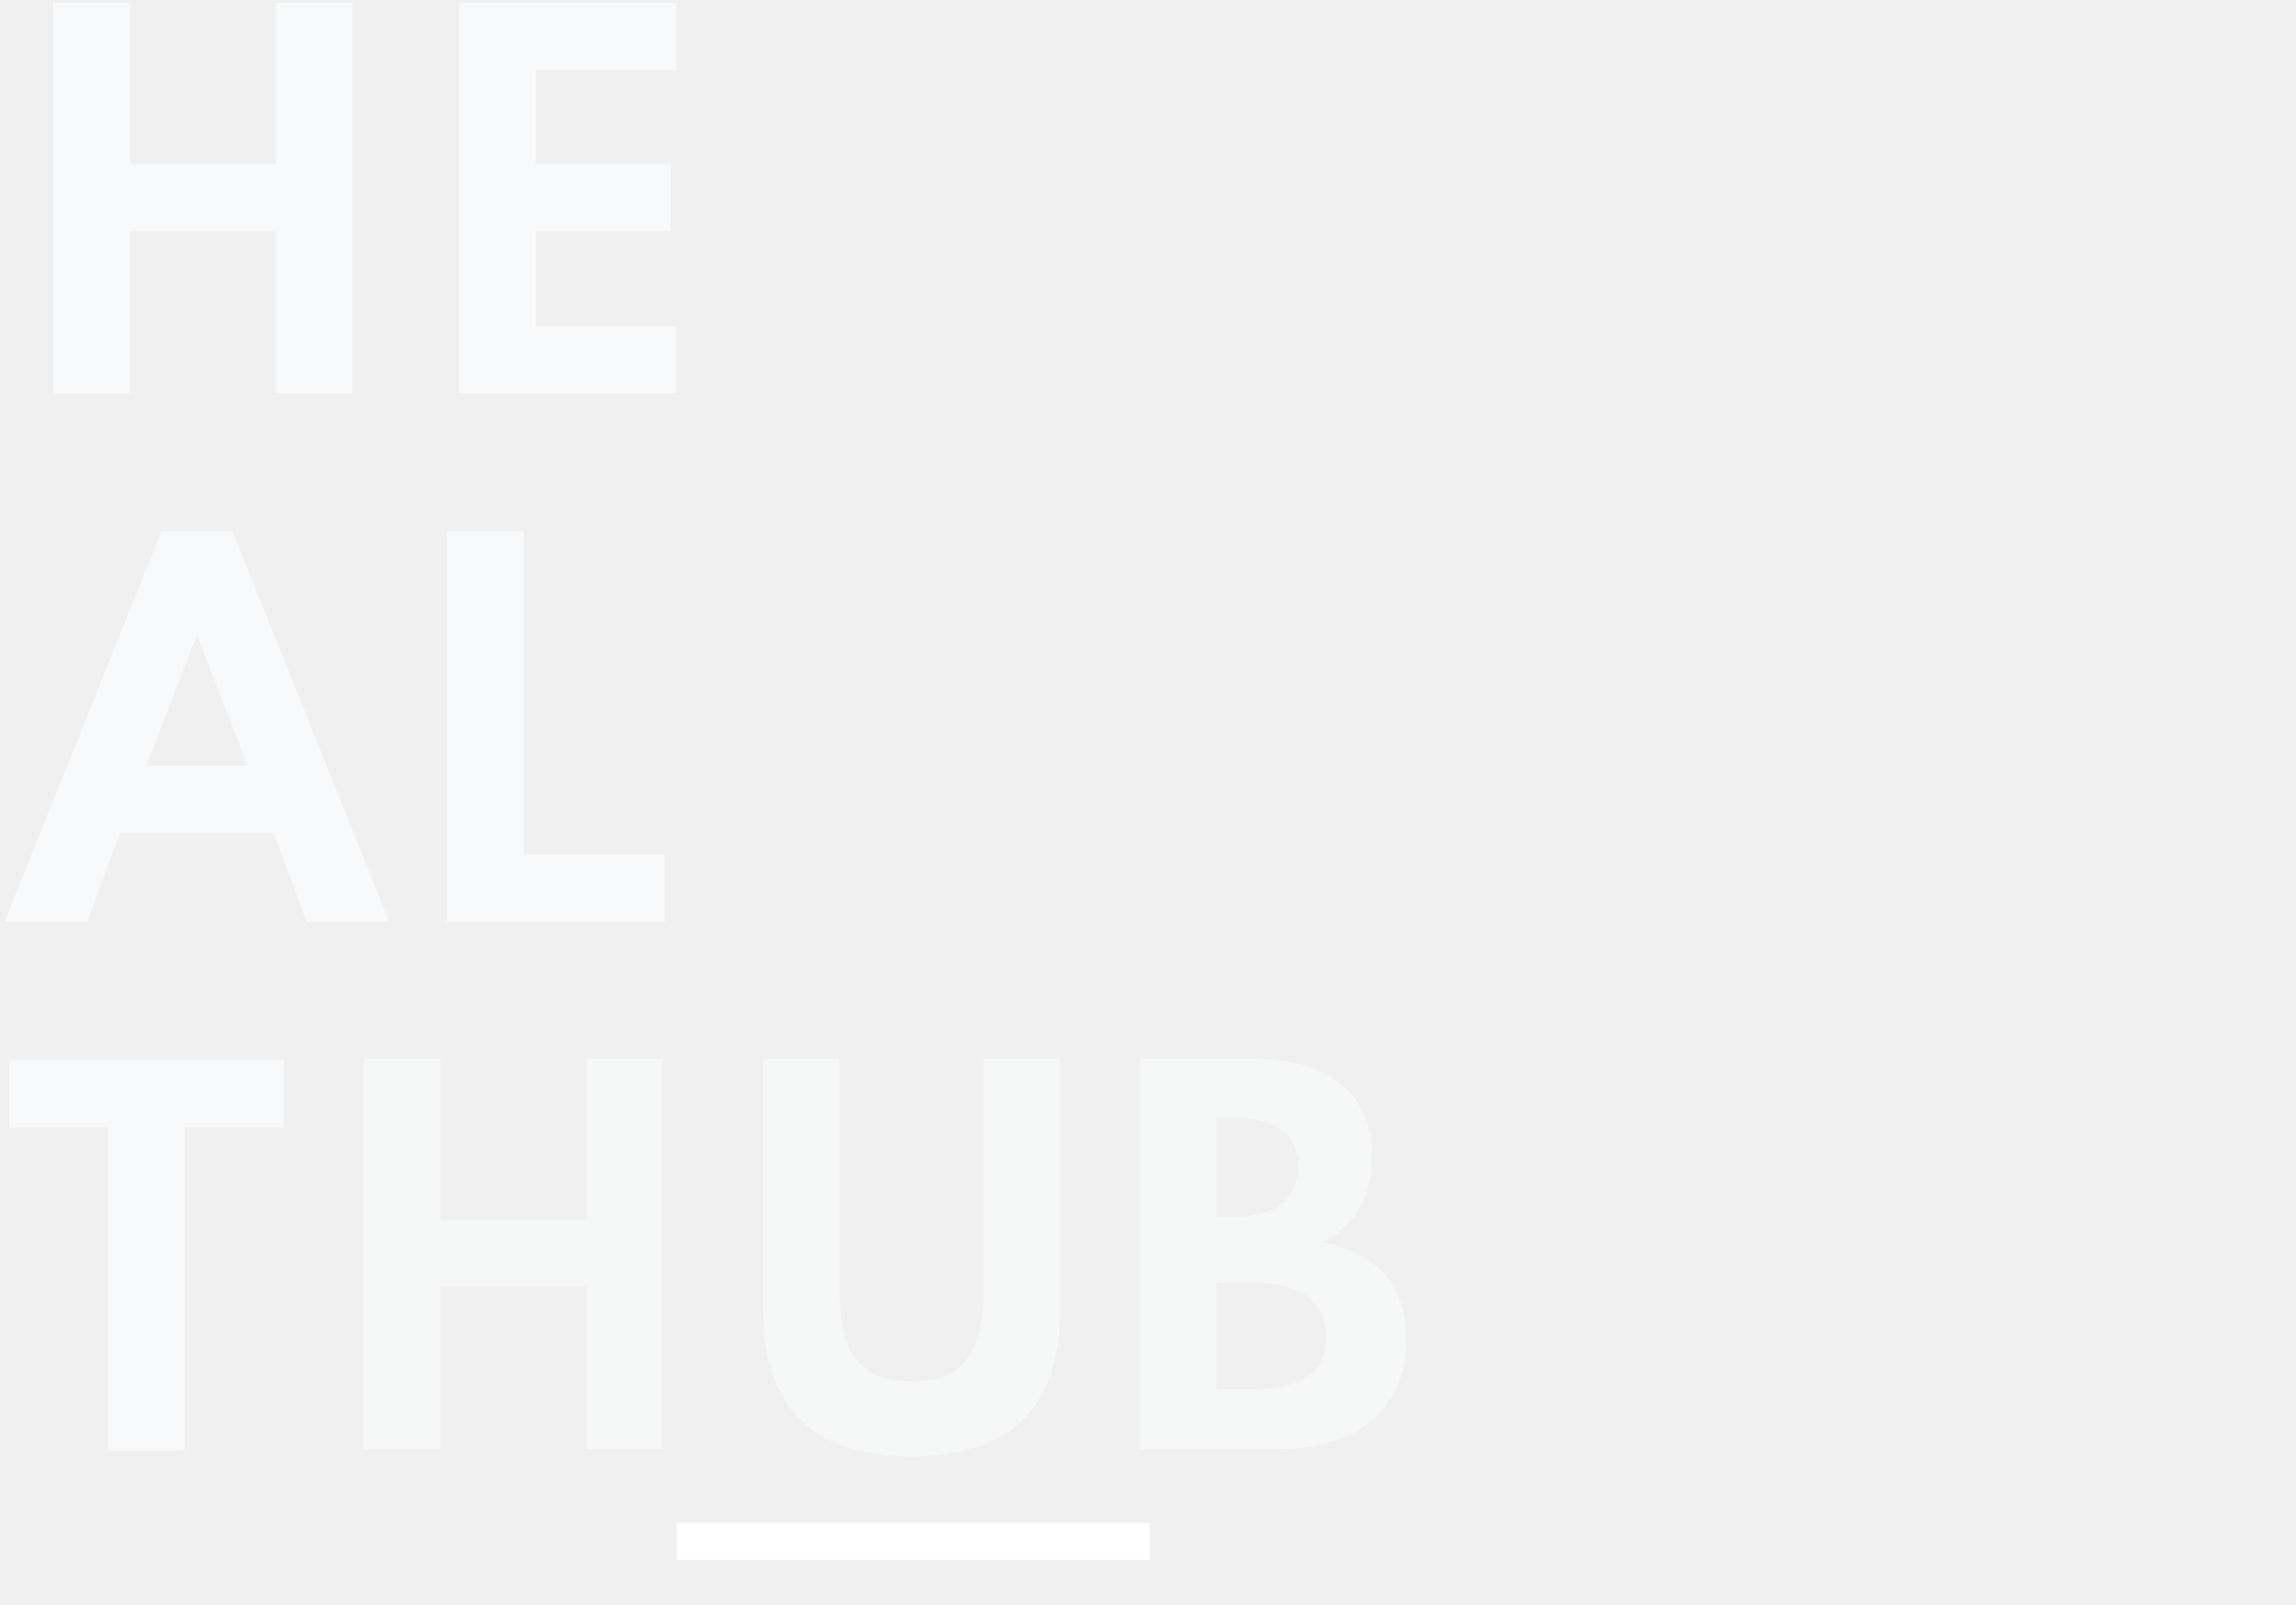
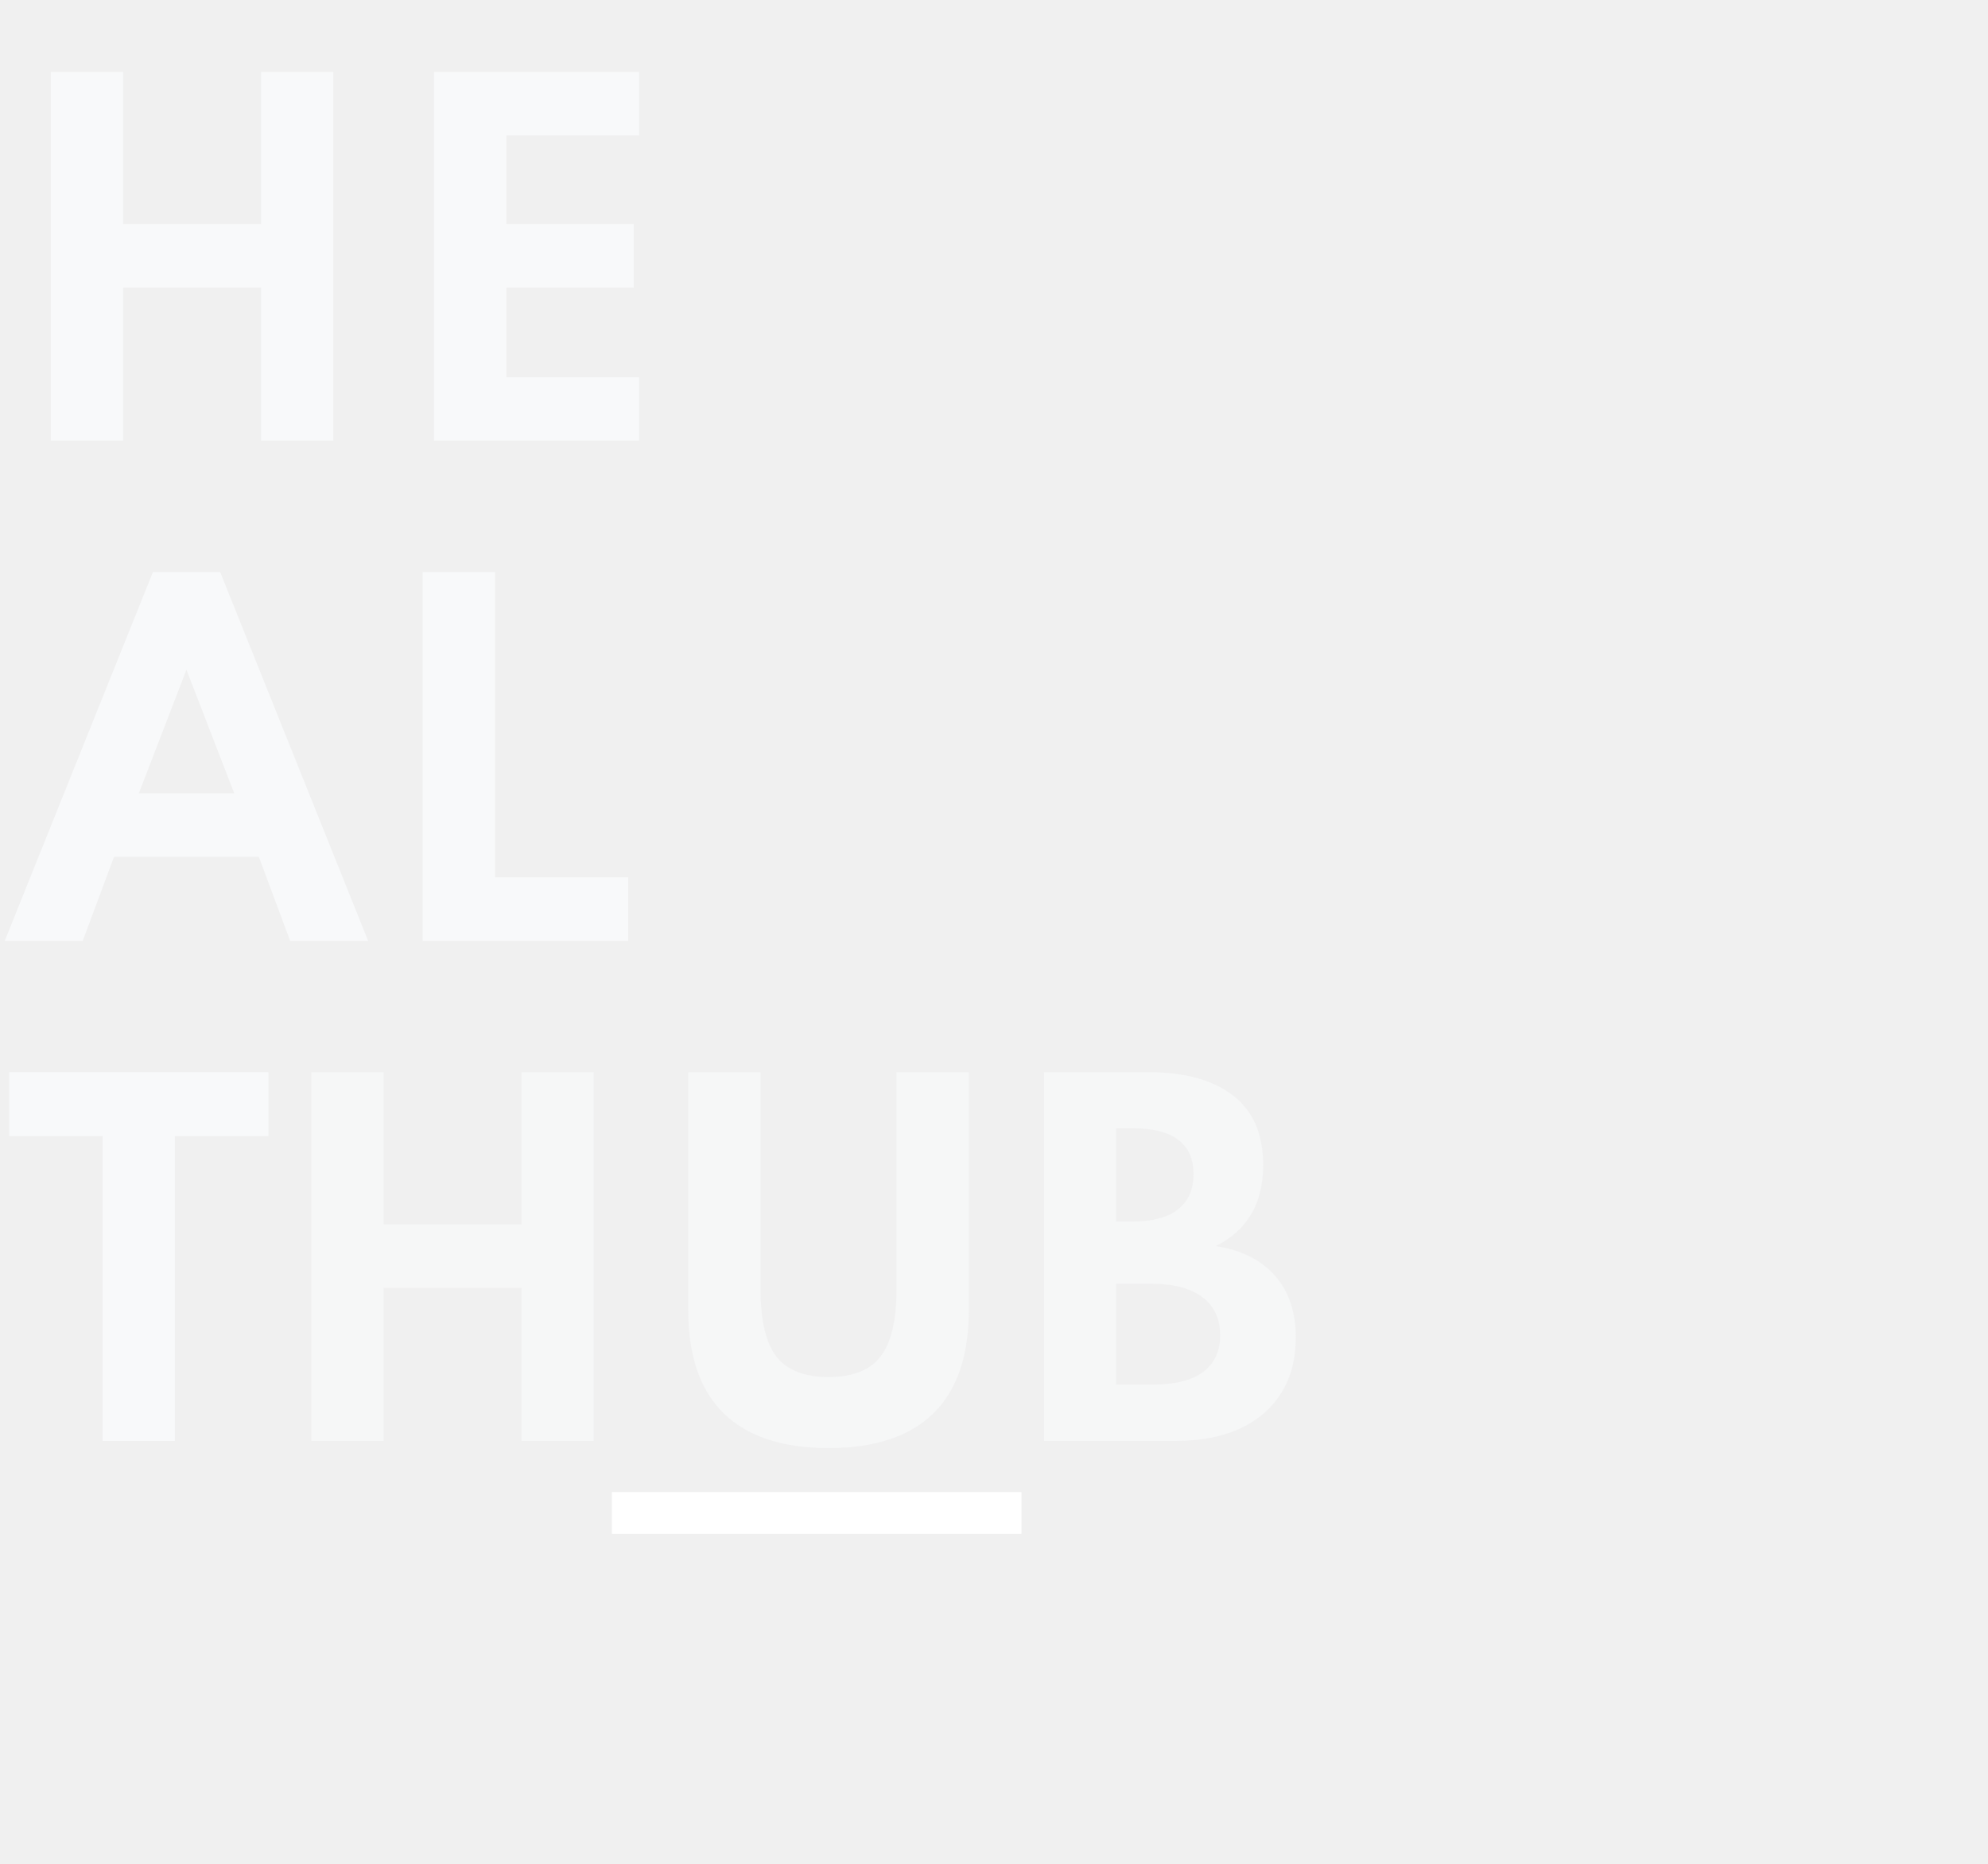
- <svg xmlns="http://www.w3.org/2000/svg" width="621" height="434" viewBox="0 0 621 434" fill="none">
-   <path d="M14.4 106.37V0.77H35.136V44.354H74.624V0.77H95.296V106.37H74.624V62.53H35.136V106.37H14.4ZM124.15 106.37V0.77H182.902V18.946H144.886V44.354H181.366V62.53H144.886V88.194H182.902V106.37H124.15ZM1.216 249.37L43.648 143.77H62.912L105.28 249.37H82.944L73.984 225.306H32.512L23.552 249.37H1.216ZM39.616 207.13H66.944L53.248 171.738L39.616 207.13ZM120.9 249.37V143.77H141.636V231.194H179.78V249.37H120.9ZM29.248 392.37V305.074H2.496V286.77H76.736V305.074H49.92V392.37H29.248Z" fill="#F8F9FA" />
-   <path opacity="0.7" d="M98.4 392V286.4H119.136V329.984H158.624V286.4H179.296V392H158.624V348.16H119.136V392H98.4ZM246.55 394.048C233.323 394.048 223.318 390.741 216.534 384.128C209.75 377.472 206.358 367.616 206.358 354.56V286.4H227.094V348.608C227.094 357.525 228.609 363.947 231.638 367.872C234.71 371.755 239.681 373.696 246.55 373.696C253.419 373.696 258.369 371.755 261.398 367.872C264.47 363.947 266.006 357.525 266.006 348.608V286.4H286.742V354.56C286.742 367.616 283.35 377.472 276.566 384.128C269.825 390.741 259.819 394.048 246.55 394.048ZM308.271 392V286.4H338.543C348.698 286.4 356.655 288.619 362.415 293.056C368.175 297.493 371.055 304.128 371.055 312.96C371.055 323.925 366.532 331.669 357.487 336.192C364.868 337.344 370.522 340.181 374.447 344.704C378.415 349.184 380.399 355.072 380.399 362.368C380.399 368.512 379.012 373.803 376.239 378.24C373.466 382.677 369.519 386.091 364.399 388.48C359.279 390.827 353.22 392 346.223 392H308.271ZM328.943 329.152H333.743C339.332 329.152 343.62 328 346.607 325.696C349.594 323.349 351.087 320 351.087 315.648C351.087 311.253 349.636 307.968 346.735 305.792C343.834 303.573 339.503 302.464 333.743 302.464H328.943V329.152ZM328.943 375.872H339.183C345.668 375.872 350.532 374.677 353.775 372.288C357.06 369.899 358.703 366.379 358.703 361.728C358.703 356.992 357.018 353.365 353.647 350.848C350.319 348.288 345.498 347.008 339.183 347.008H328.943V375.872Z" fill="#F8F9FA" />
-   <line x1="183" y1="417" x2="311" y2="417" stroke="white" stroke-width="10" />
+ <svg xmlns="http://www.w3.org/2000/svg" width="1904" height="1785" viewBox="0 0 1904 1785" fill="none">
+   <path d="M48.662 422V68.9H117.998V214.634H250.036V68.9H319.158V422H250.036V275.41H117.998V422H48.662ZM415.638 422V68.9H612.09V129.676H484.974V214.634H606.954V275.41H484.974V361.224H612.09V422H415.638ZM4.578 901L146.46 547.9H210.874L352.542 901H277.856L247.896 820.536H109.224L79.264 901H4.578ZM132.978 759.76H224.356L178.56 641.418L132.978 759.76ZM404.771 901V547.9H474.107V840.224H601.651V901H404.771ZM98.31 1380V1088.1H8.858V1026.9H257.098V1088.1H167.432V1380H98.31Z" fill="#F8F9FA" />
+   <path opacity="0.7" d="M298.15 1380V1026.9H367.486V1172.63H499.524V1026.9H568.646V1380H499.524V1233.41H367.486V1380H298.15ZM793.527 1386.85C749.3 1386.85 715.845 1375.79 693.161 1353.68C670.477 1331.42 659.135 1298.47 659.135 1254.81V1026.9H728.471V1234.91C728.471 1264.73 733.535 1286.2 743.665 1299.32C753.937 1312.3 770.557 1318.8 793.527 1318.8C816.496 1318.8 833.045 1312.3 843.175 1299.32C853.447 1286.2 858.583 1264.73 858.583 1234.91V1026.9H927.919V1254.81C927.919 1298.47 916.577 1331.42 893.893 1353.68C871.351 1375.79 837.896 1386.85 793.527 1386.85ZM999.906 1380V1026.9H1101.13C1135.08 1026.9 1161.69 1034.32 1180.95 1049.16C1200.21 1063.99 1209.84 1086.18 1209.84 1115.71C1209.84 1152.38 1194.72 1178.27 1164.47 1193.39C1189.15 1197.24 1208.06 1206.73 1221.18 1221.85C1234.45 1236.83 1241.08 1256.52 1241.08 1280.92C1241.08 1301.46 1236.45 1319.15 1227.17 1333.99C1217.9 1348.83 1204.7 1360.24 1187.58 1368.23C1170.46 1376.08 1150.21 1380 1126.81 1380H999.906ZM1069.03 1169.85H1085.08C1103.77 1169.85 1118.11 1166 1128.09 1158.3C1138.08 1150.45 1143.07 1139.25 1143.07 1124.7C1143.07 1110 1138.22 1099.02 1128.52 1091.74C1118.82 1084.32 1104.34 1080.61 1085.08 1080.61H1069.03V1169.85ZM1069.03 1326.07H1103.27C1124.95 1326.07 1141.22 1322.08 1152.06 1314.09C1163.05 1306.1 1168.54 1294.33 1168.54 1278.78C1168.54 1262.94 1162.9 1250.82 1151.63 1242.4C1140.5 1233.84 1124.38 1229.56 1103.27 1229.56H1069.03V1326.07Z" fill="#F8F9FA" />
+   <line x1="586" y1="1449" x2="978.345" y2="1449" stroke="white" stroke-width="40" />
</svg>
